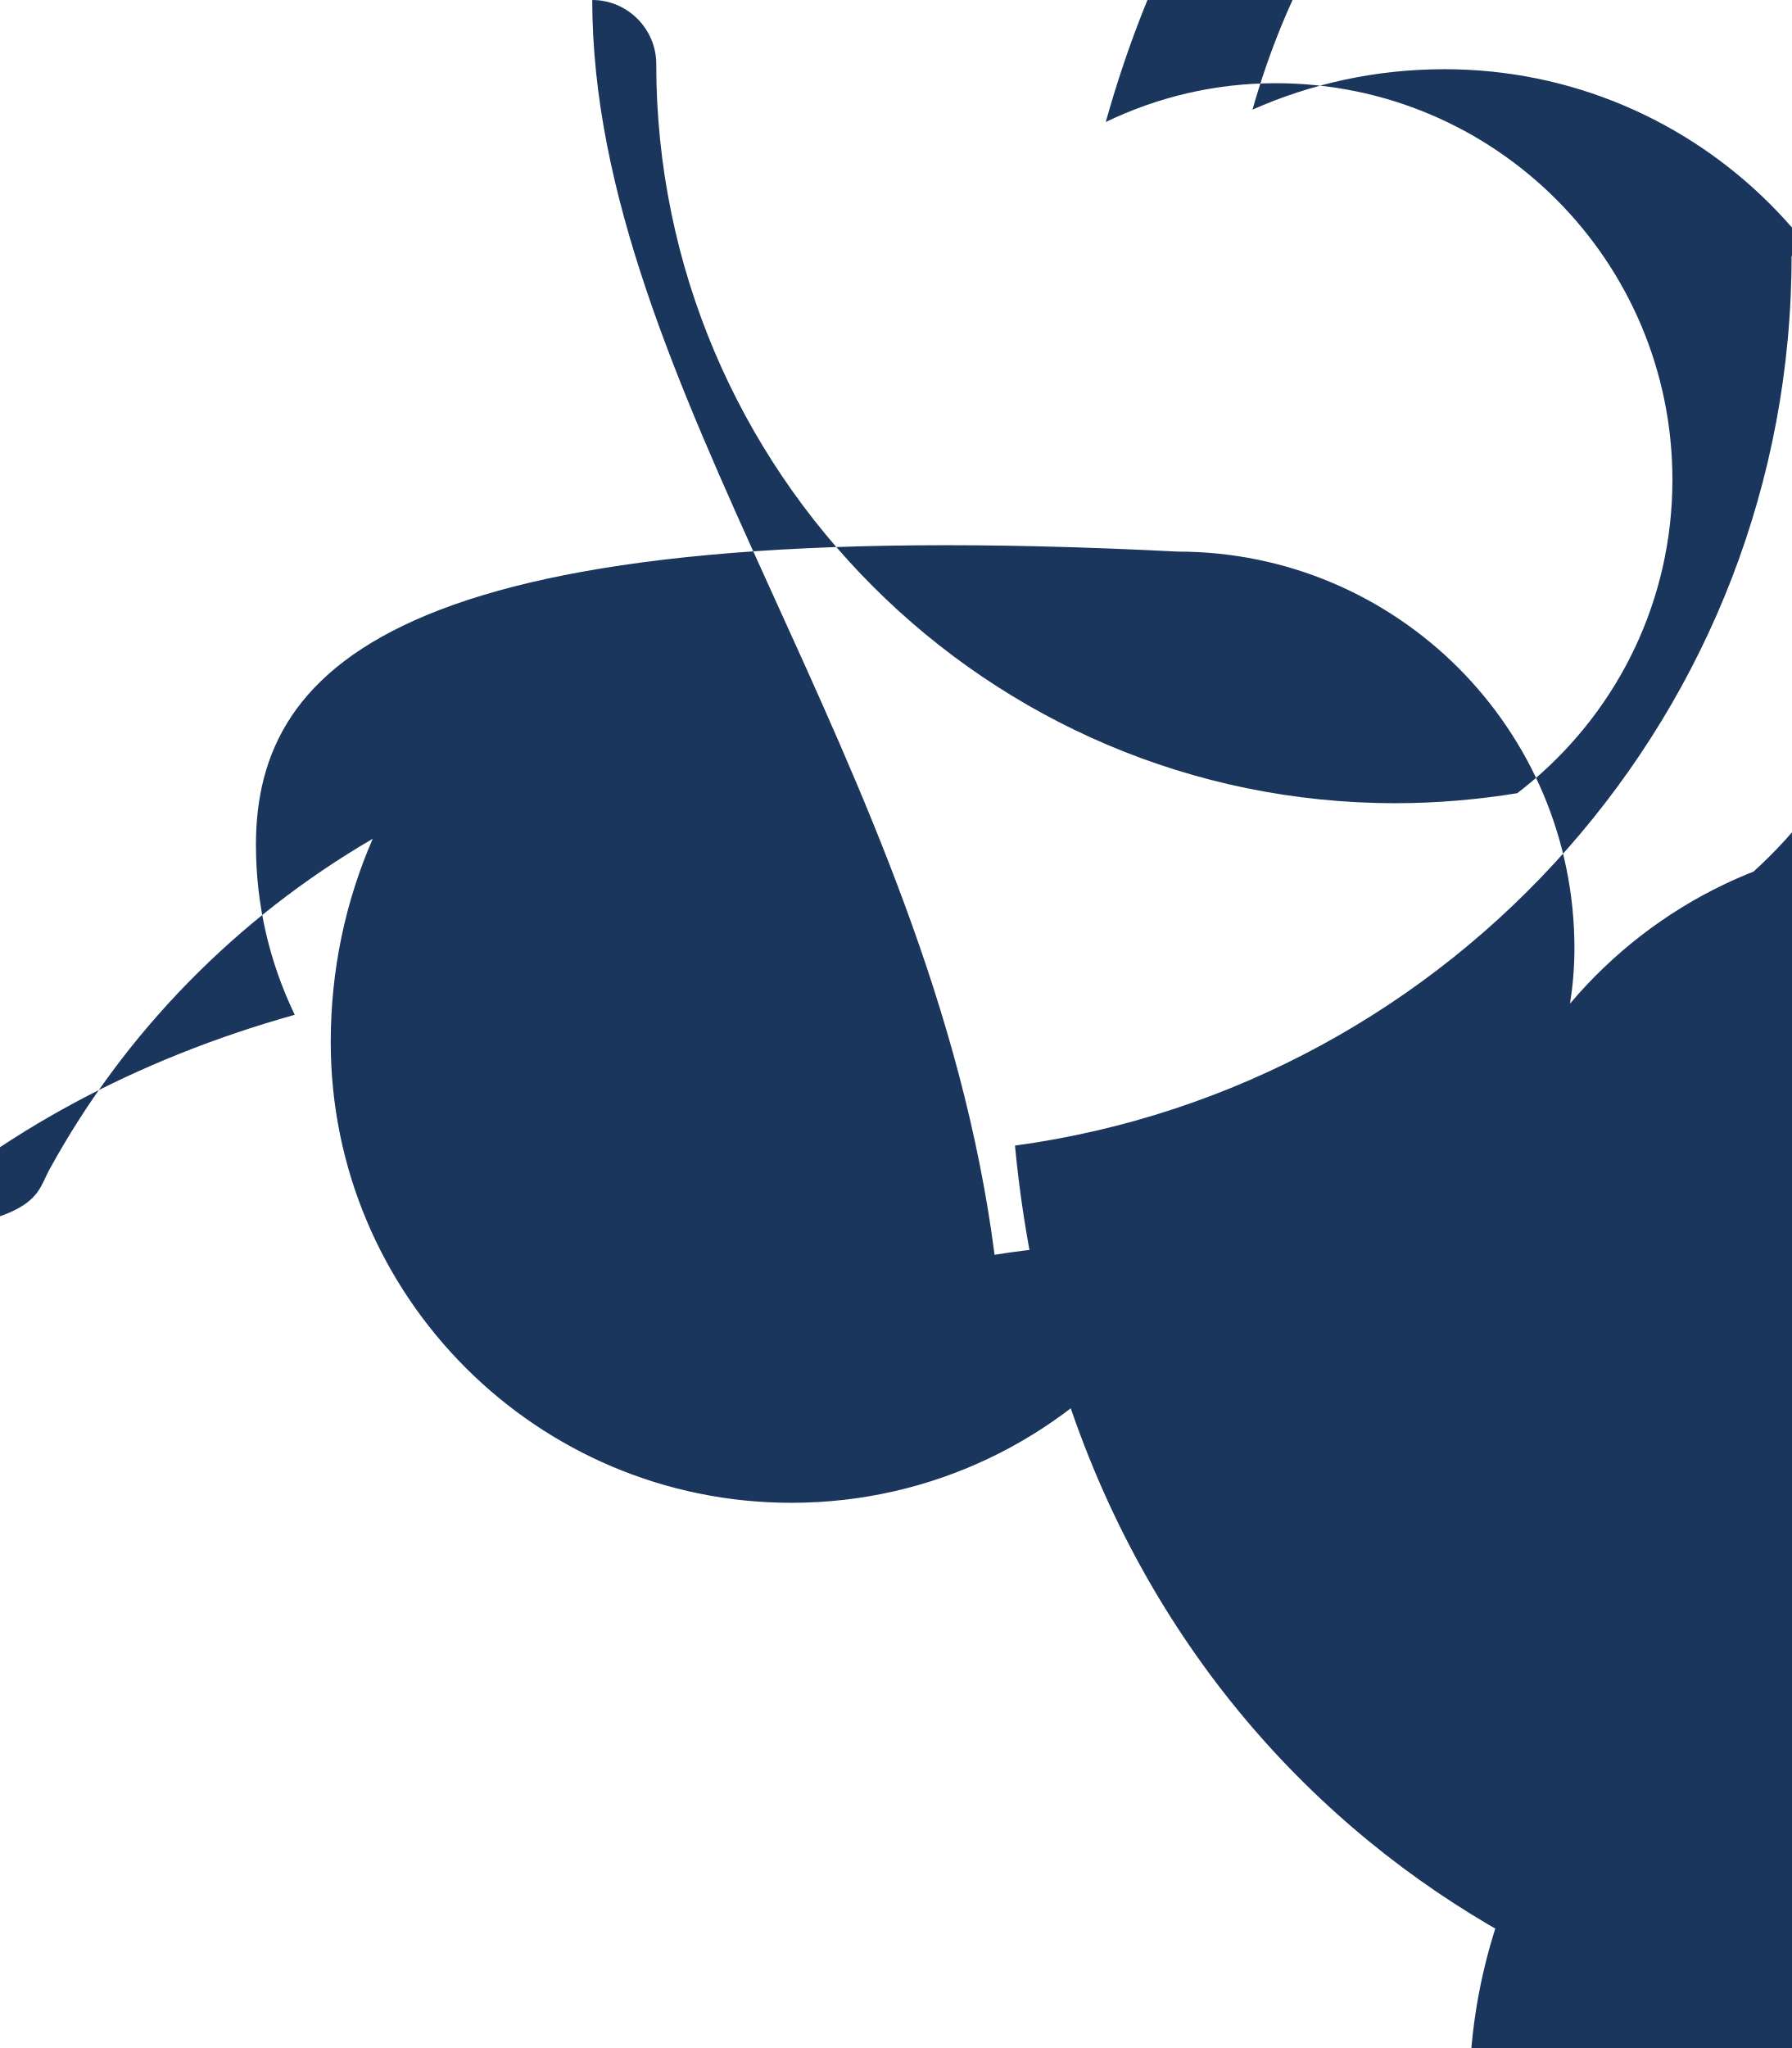
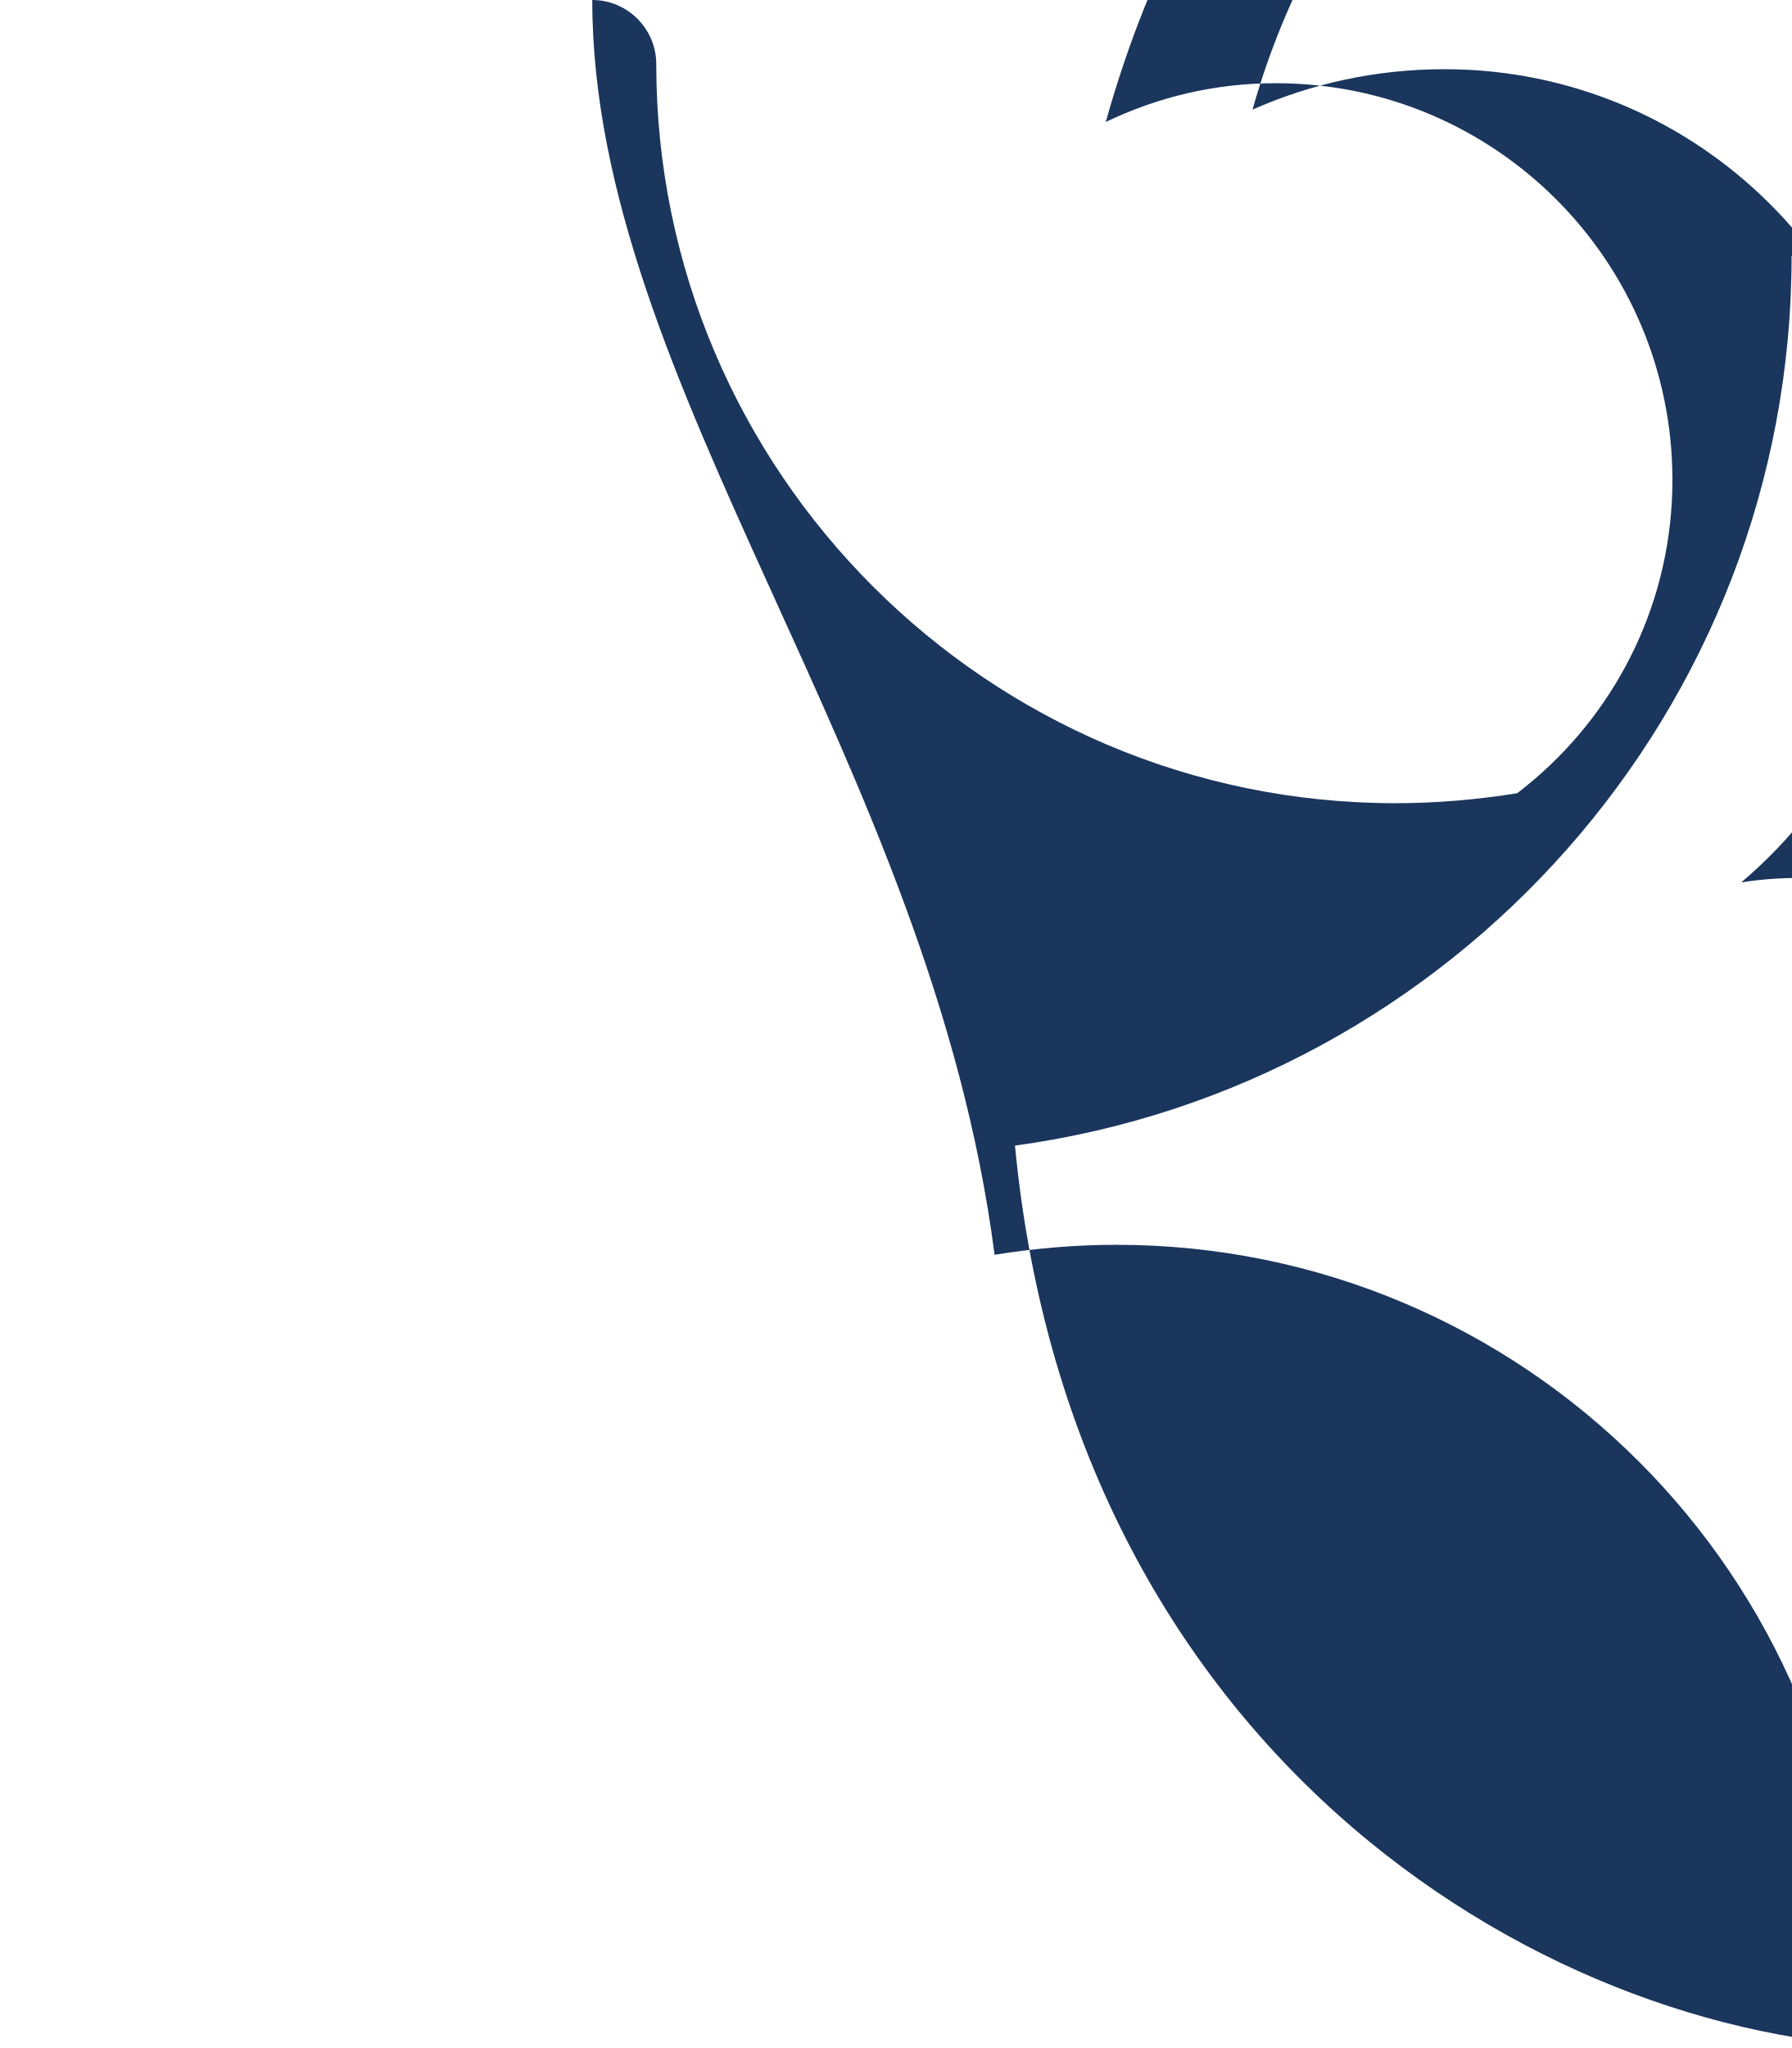
<svg xmlns="http://www.w3.org/2000/svg" viewBox="0 0 448 512">
-   <path fill="#1B365D" d="M448 64c0 113.5-84.7 207.5-194.2 222.4C268.5 440.3 388.9 512 480 512c-8.8 0-16-7.2-16-16c0-101.9-82.9-184.8-184.8-184.8c-10.4 0-20.6 0.9-30.5 2.5C232.8 190.5 148.1 96.5 148.1 0c8.8 0 16 7.2 16 16c0 101.9 82.9 184.8 184.8 184.8c10.4 0 20.6-0.9 30.5-2.5c1.4-1.1 2.8-2.2 4.2-3.4c21.2-18.1 34.6-45 34.6-74.9c0-54.8-44.4-99.2-99.2-99.2c-15.3 0-29.6 3.5-42.5 9.7c11.1-39.7 29.8-74.1 53.6-100c6.1-6.7 16.4-7.2 23.2-1.1s7.2 16.4 1.1 23.2c-18.8 20.4-33.1 46.1-41.2 74.8c14.7-6.5 30.9-10.1 48-10.1c63.6 0 115.2 51.6 115.2 115.2c0 35.3-15.9 66.9-41 88.1c4.5-0.7 9.1-1.1 13.8-1.1c54.8 0 99.2 44.4 99.2 99.2c0 15.3-3.5 29.6-9.7 42.5c39.7-11.1 74.1-29.8 100-53.6c6.7-6.1 17-5.5 23.1 1.2s5.5 17-1.2 23.1c-20.4 18.8-46.1 33.1-74.8 41.2c6.5-14.7 10.1-30.9 10.1-48c0-63.6-51.6-115.2-115.2-115.2c-35.3 0-66.9 15.9-88.1 41c0.7-4.5 1.1-9.1 1.1-13.8c0-54.8-44.4-99.2-99.2-99.2C101.5 128 64 165.5 64 211.2c0 15.3 3.5 29.6 9.7 42.5c-39.7 11.1-74.1 29.8-100 53.6c-4.3 3.9-9.8 6-15.3 6c-3.5 0-7.1-.8-10.4-2.4C10.7 307.7 8.3 299.8 12.3 292.5c18.8-34.4 46.9-63 80.9-82.8c-6.8 15.6-10.5 32.8-10.5 50.8c0 63.6 51.6 115.2 115.2 115.2c35.3 0 66.9-15.9 88.1-41c-0.7 4.5-1.1 9.1-1.1 13.8c0 54.8 44.4 99.2 99.2 99.2c2.1 0 4.2 0 6.2-.1c-14.3 22-22.9 48.2-22.9 76.5c0 79.5 64.5 144 144 144c8.8 0 16-7.2 16-16c0-1.2 0-2.4-.1-3.6c24.6 2.3 49.3 3.6 74.1 3.6c8.8 0 16-7.2 16-16V64z" />
+   <path fill="#1B365D" d="M448 64c0 113.5-84.7 207.5-194.2 222.4C268.5 440.3 388.9 512 480 512c-8.8 0-16-7.2-16-16c0-101.9-82.9-184.8-184.8-184.8c-10.4 0-20.6 0.9-30.5 2.5C232.8 190.5 148.1 96.5 148.1 0c8.8 0 16 7.2 16 16c0 101.9 82.9 184.8 184.8 184.8c10.4 0 20.6-0.9 30.5-2.5c1.4-1.1 2.8-2.2 4.2-3.4c21.2-18.1 34.6-45 34.6-74.9c0-54.8-44.4-99.2-99.2-99.2c-15.3 0-29.6 3.5-42.5 9.7c11.1-39.7 29.8-74.1 53.6-100c6.1-6.7 16.4-7.2 23.2-1.1s7.2 16.4 1.1 23.2c-18.8 20.4-33.1 46.1-41.2 74.8c14.7-6.5 30.9-10.1 48-10.1c63.6 0 115.2 51.6 115.2 115.2c0 35.3-15.9 66.9-41 88.1c4.5-0.7 9.1-1.1 13.8-1.1c54.8 0 99.2 44.4 99.2 99.2c0 15.3-3.5 29.6-9.7 42.5c39.7-11.1 74.1-29.8 100-53.6c6.7-6.1 17-5.5 23.1 1.2s5.5 17-1.2 23.1c-20.4 18.8-46.1 33.1-74.8 41.2V64z" />
</svg>
